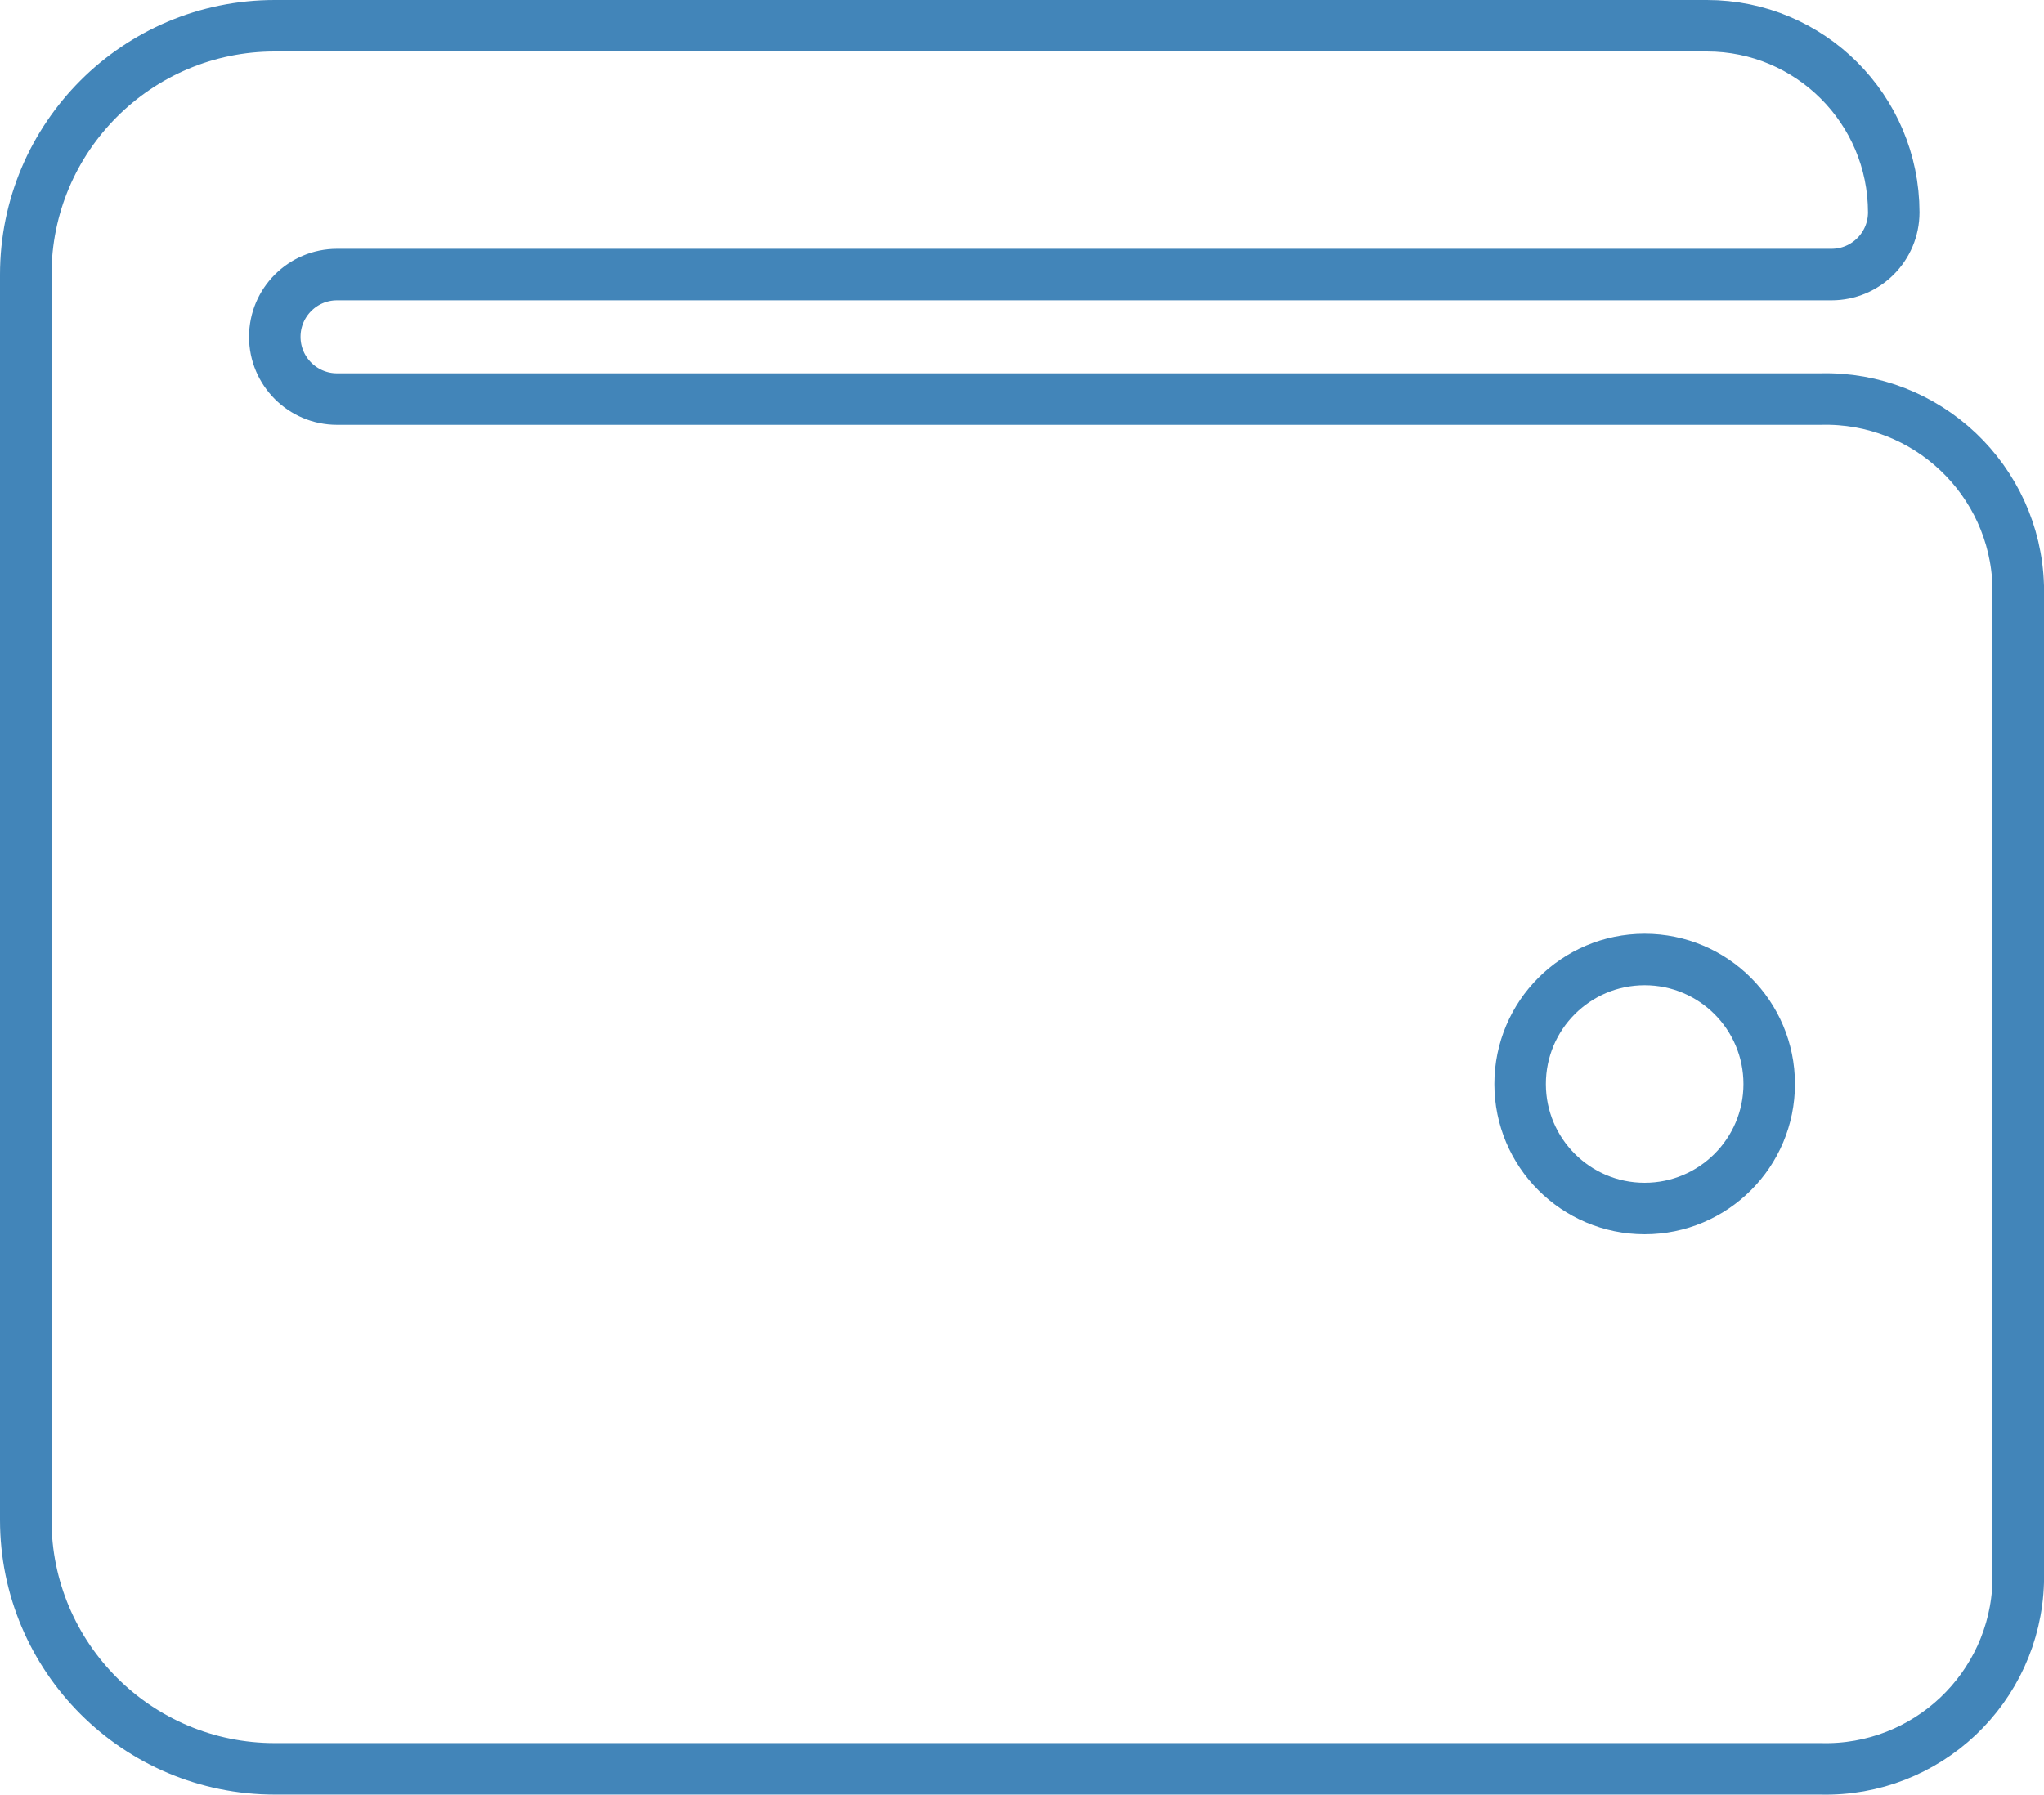
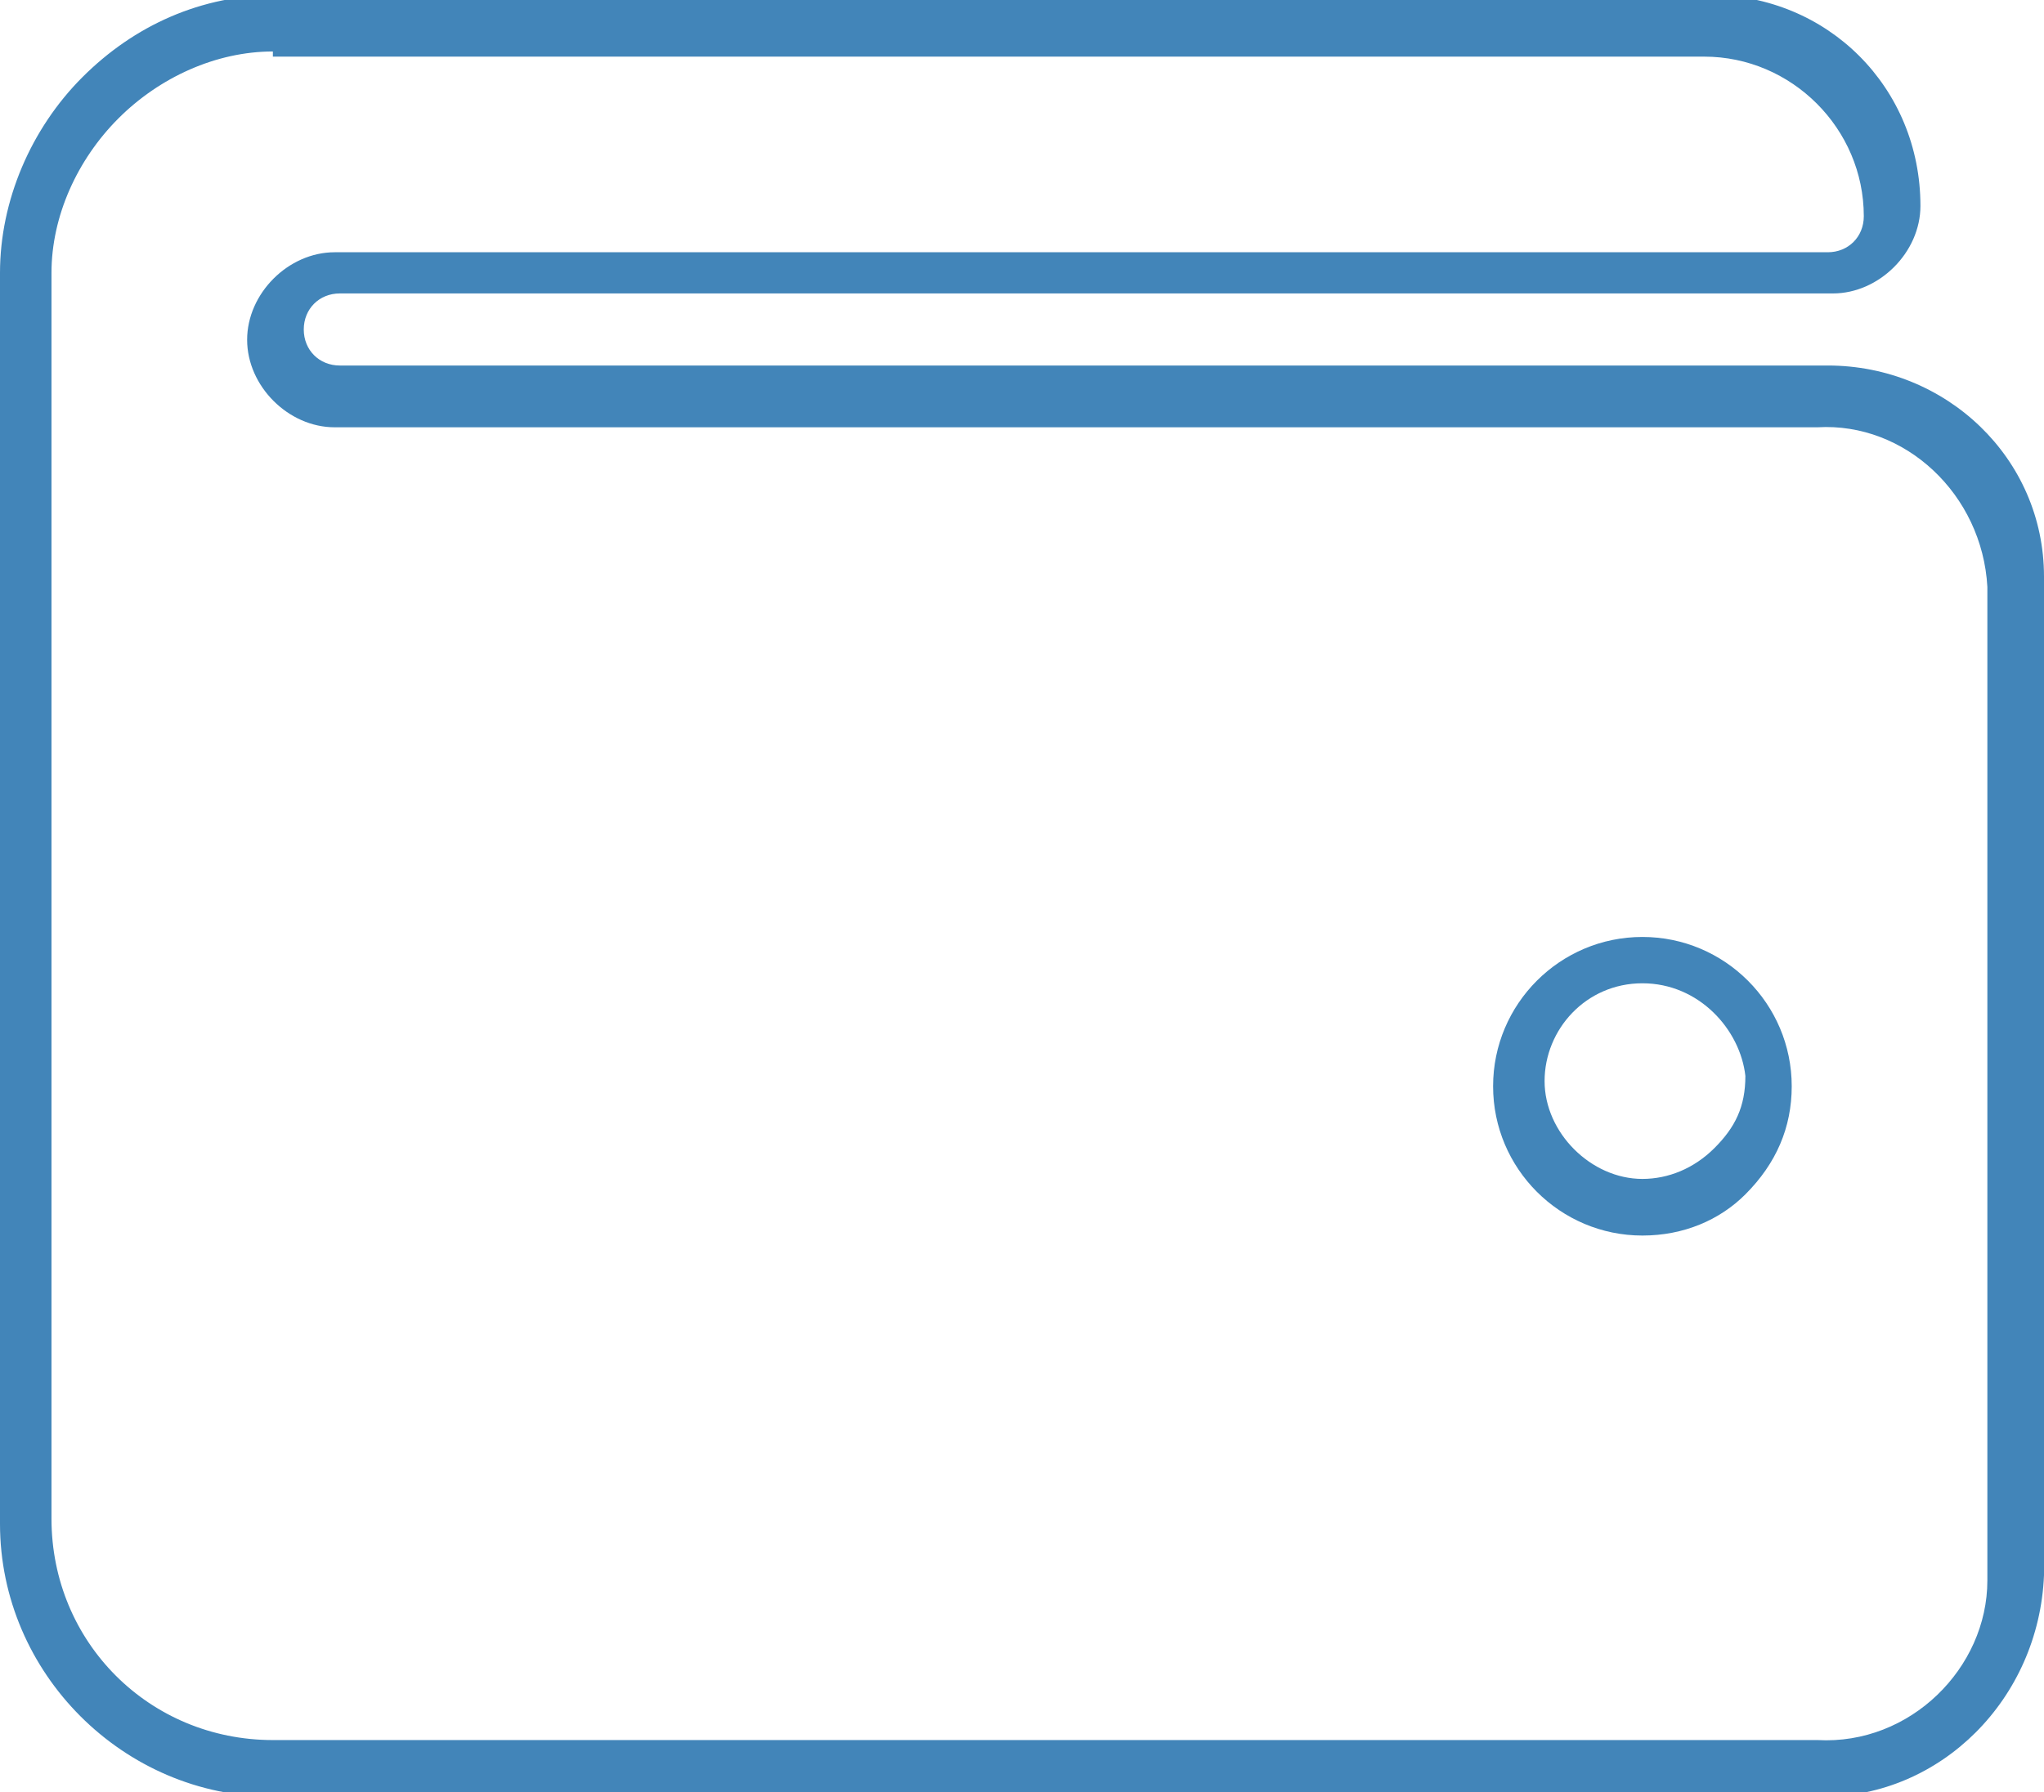
- <svg xmlns="http://www.w3.org/2000/svg" width="39.684" height="34.849" viewBox="0 0 39.684 34.849">
-   <path id="Icon_awesome-wallet" data-name="Icon awesome-wallet" d="M34.846,9.5H6.044a1.209,1.209,0,1,1,0-2.418H35.058a1.209,1.209,0,0,0,1.209-1.209A3.627,3.627,0,0,0,32.64,2.25H4.836A4.835,4.835,0,0,0,0,7.086V31.263A4.835,4.835,0,0,0,4.836,36.1H34.846a3.741,3.741,0,0,0,3.838-3.627V13.13A3.741,3.741,0,0,0,34.846,9.5ZM31.431,25.219A2.418,2.418,0,1,1,33.849,22.8,2.418,2.418,0,0,1,31.431,25.219Z" transform="translate(0.5 -1.75)" fill="none" stroke="#4285b9" stroke-width="1" />
+ <svg xmlns="http://www.w3.org/2000/svg" version="1.1" id="Layer_1" x="0px" y="0px" viewBox="0 0 39.7 34.8" style="enable-background:new 0 0 39.7 34.8;" xml:space="preserve">
+   <style type="text/css">
+ 	.st0{fill:#4285B9;}
+ </style>
+   <g id="Icon_awesome-wallet">
+     <path class="st0" d="M35.4,34.9c0,0-0.1,0-0.1,0h-30c-2.9,0-5.3-2.4-5.3-5.3V5.3c0-1.4,0.6-2.8,1.6-3.8c1-1,2.3-1.6,3.8-1.6   c0,0,0,0,0,0h27.8c2.3,0,4.1,1.8,4.1,4.1c0,0.9-0.8,1.7-1.7,1.7h-29c-0.4,0-0.7,0.3-0.7,0.7s0.3,0.7,0.7,0.7h28.8c0,0,0.1,0,0.1,0   c2.3,0,4.2,1.8,4.2,4.1v19.4C39.6,33,37.7,34.9,35.4,34.9z M5.3,1C4.2,1,3.1,1.5,2.3,2.3S1,4.2,1,5.3v24.2c0,2.4,1.9,4.3,4.3,4.3   h30c1.8,0.1,3.3-1.4,3.3-3.1V11.4c-0.1-1.8-1.6-3.2-3.3-3.1H6.5c-0.9,0-1.7-0.8-1.7-1.7s0.8-1.7,1.7-1.7h29c0.4,0,0.7-0.3,0.7-0.7   c0-1.7-1.4-3.1-3.1-3.1H5.3C5.3,1,5.3,1,5.3,1z M31.9,24L31.9,24c-1.6,0-2.9-1.3-2.9-2.9s1.3-2.9,2.9-2.9s2.9,1.3,2.9,2.9   c0,0.8-0.3,1.5-0.9,2.1C33.4,23.7,32.7,24,31.9,24z M31.9,19.1c-1.1,0-1.9,0.9-1.9,1.9s0.9,1.9,1.9,1.9c0.5,0,1-0.2,1.4-0.6   c0.4-0.4,0.6-0.8,0.6-1.4C33.8,20,33,19.1,31.9,19.1z" />
+   </g>
</svg>
